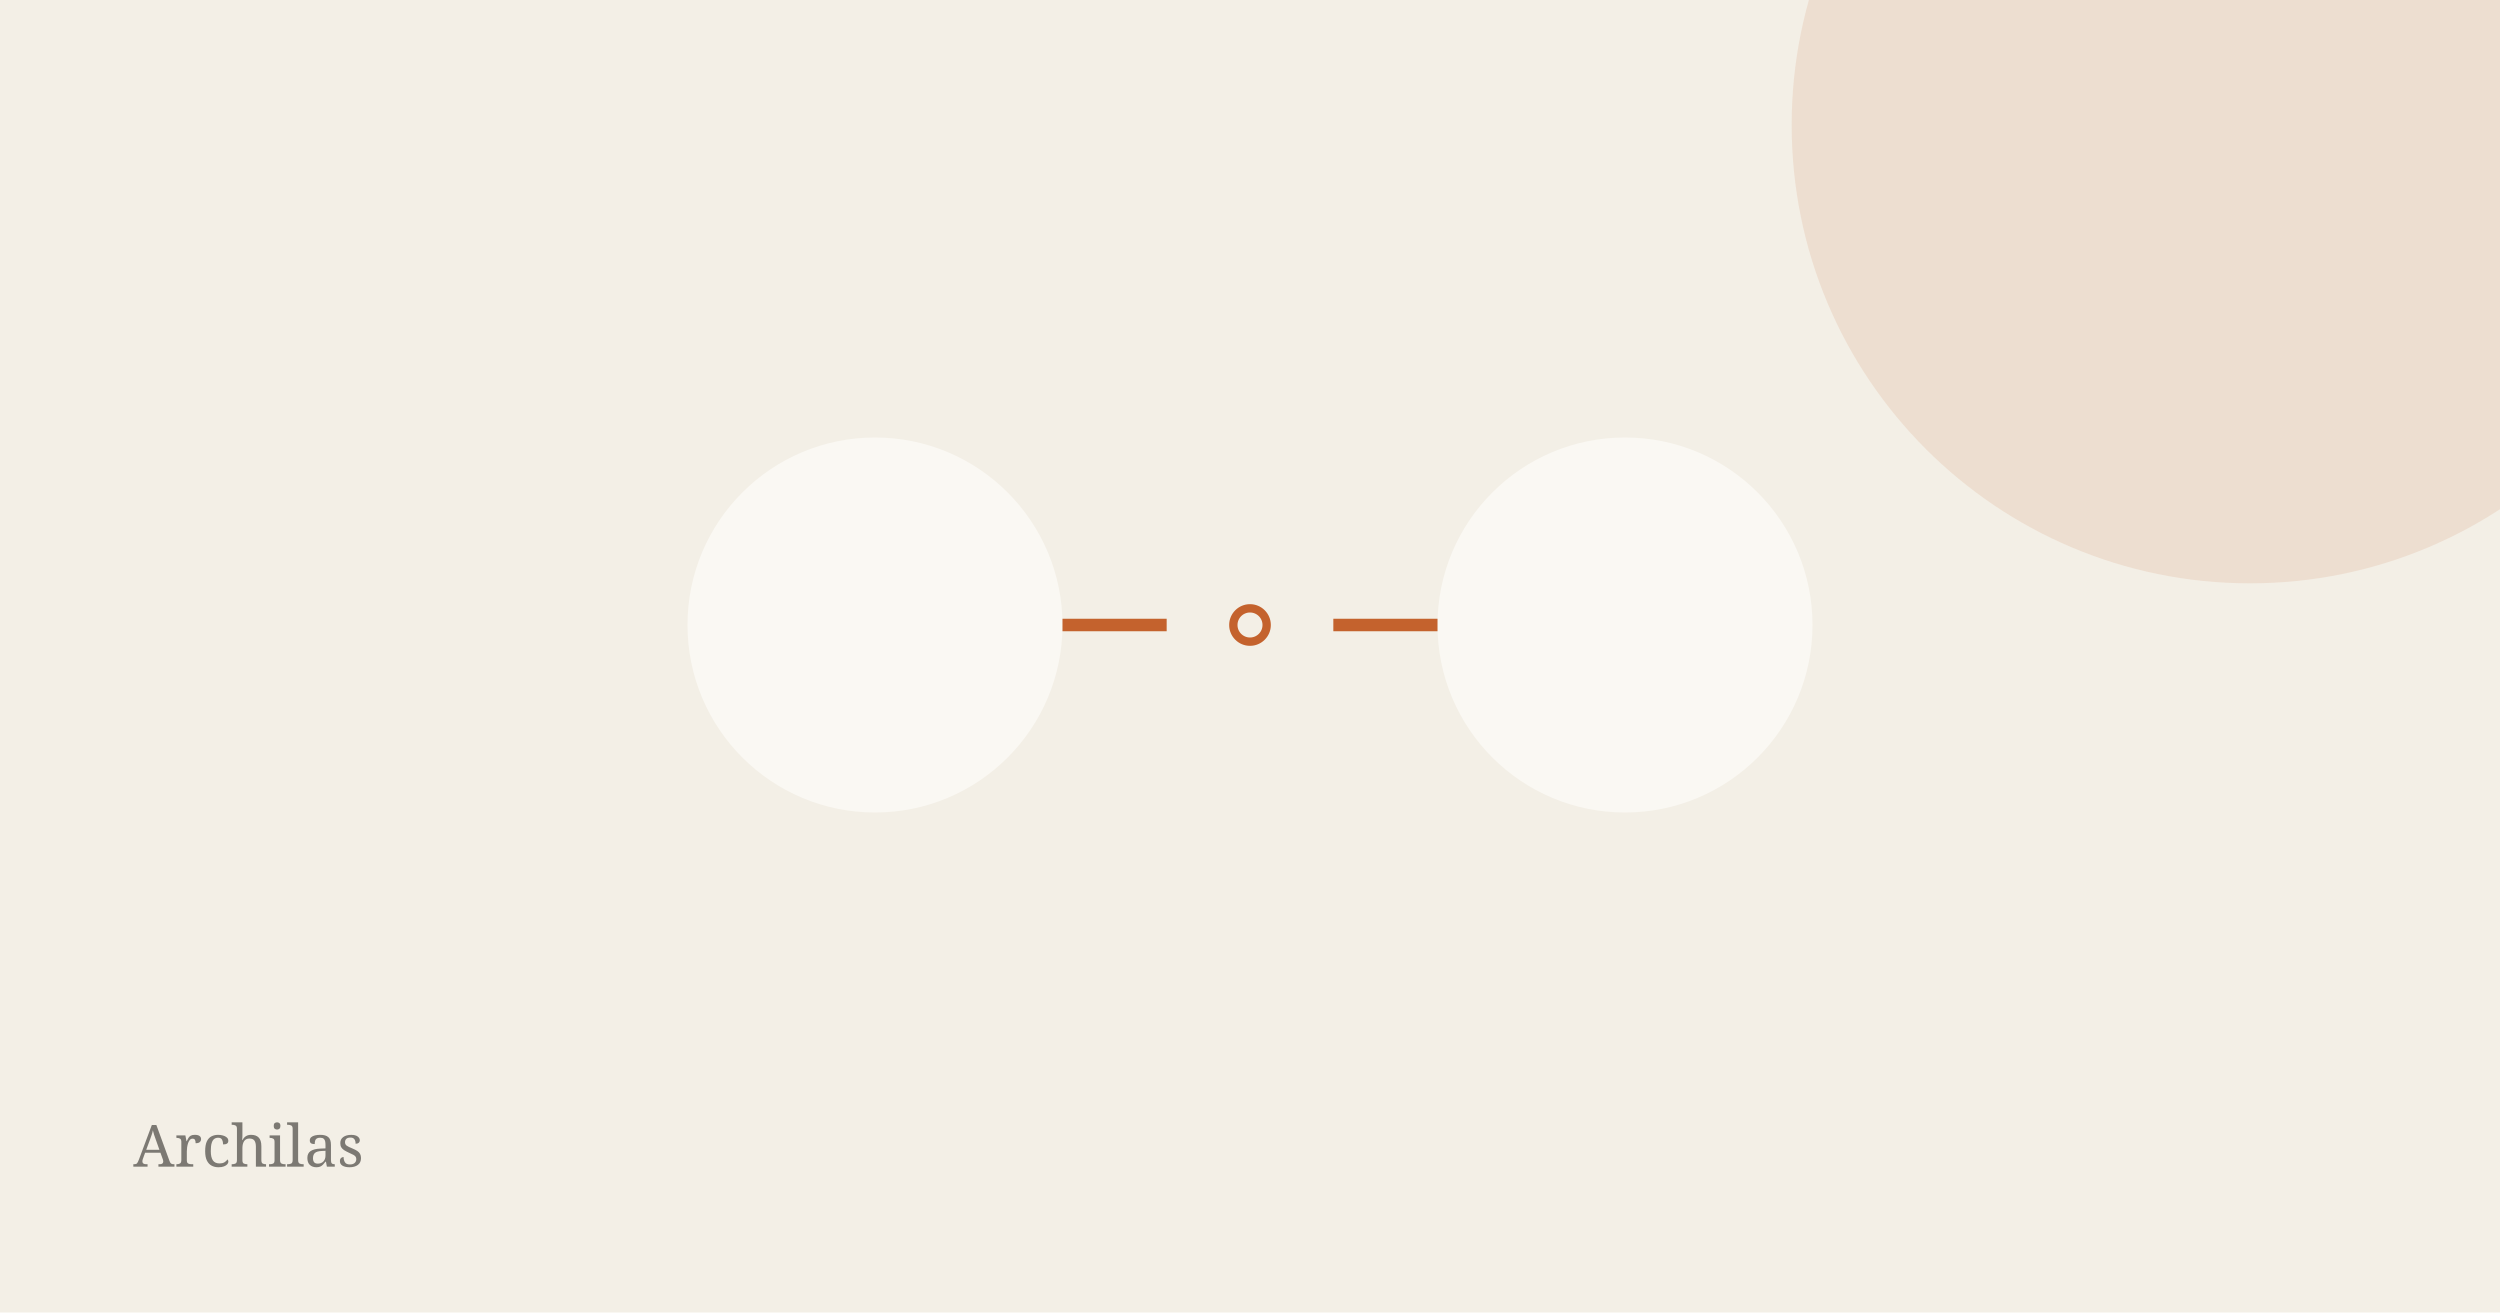
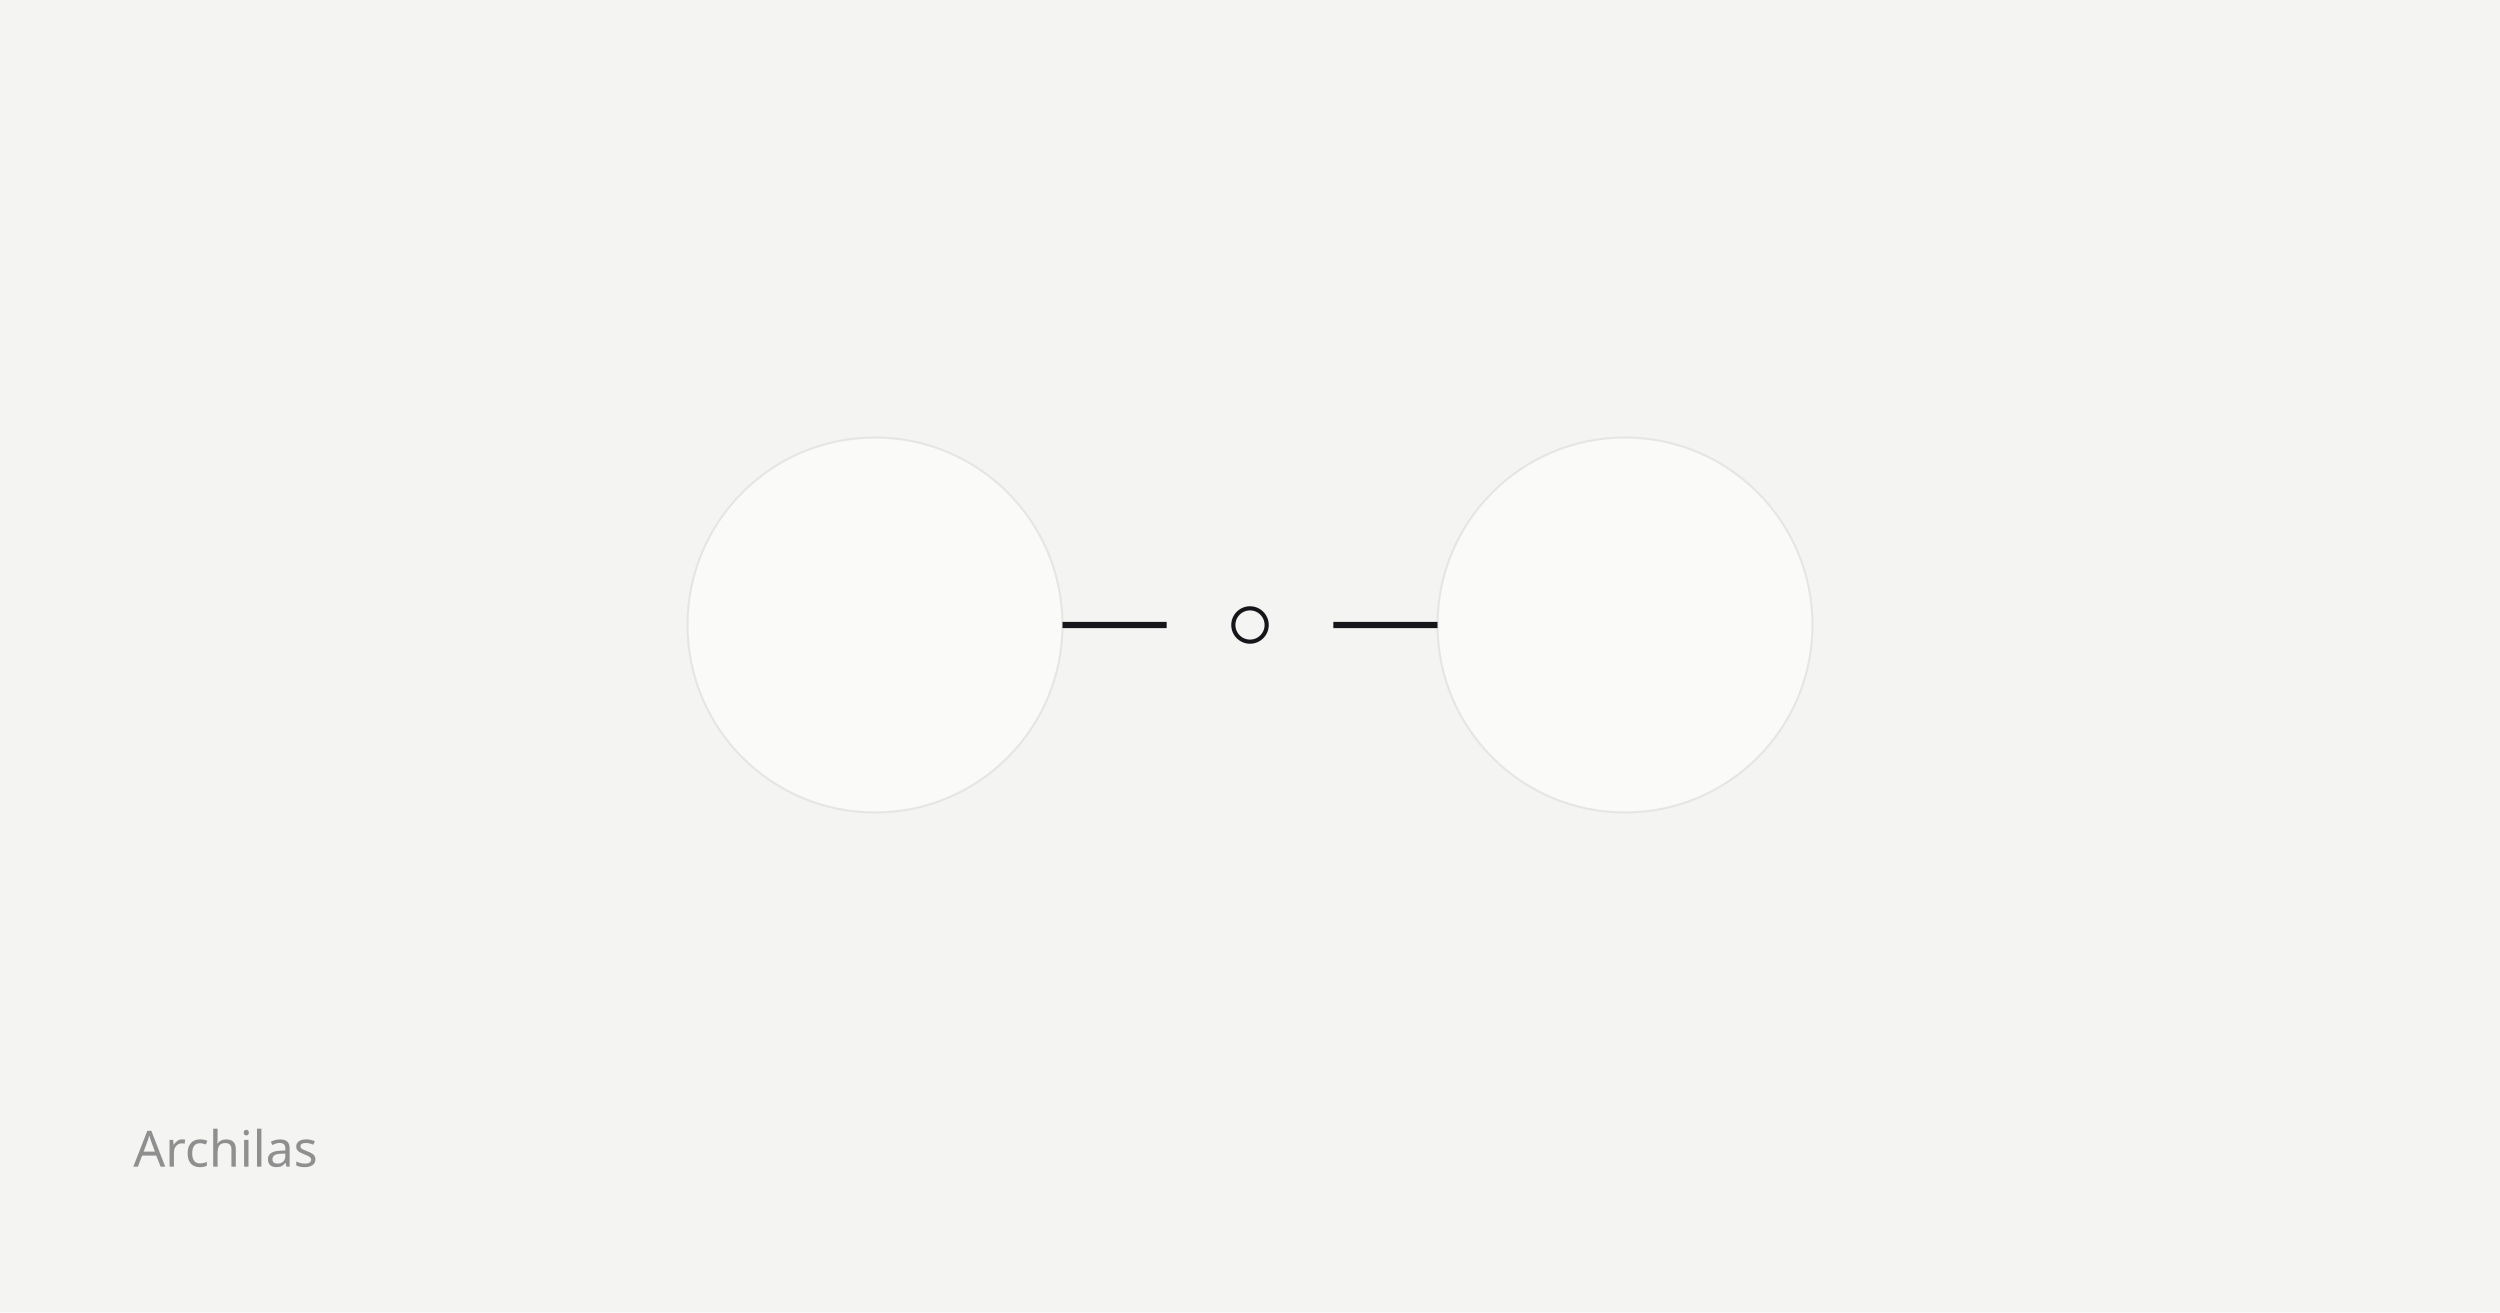
- <svg xmlns="http://www.w3.org/2000/svg" width="1200" height="630" viewBox="0 0 1200 630" role="img" aria-label="Memory that does not fabricate">
-   <rect width="1200" height="630" fill="#F3EFE6" />
-   <circle cx="1080" cy="60" r="220" fill="#C4622D" fill-opacity="0.12" />
-   <circle cx="420" cy="300" r="90" fill="#FAF8F3" />
-   <circle cx="780" cy="300" r="90" fill="#FAF8F3" />
-   <path d="M510 300 H560" stroke="#C4622D" stroke-width="6" />
-   <path d="M640 300 H690" stroke="#C4622D" stroke-width="6" />
-   <circle cx="600" cy="300" r="8" fill="none" stroke="#C4622D" stroke-width="4" />
-   <text x="64" y="560" font-family="Georgia, serif" font-size="28" fill="#1A1815" fill-opacity="0.55">Archilas</text>
+ <svg xmlns="http://www.w3.org/2000/svg" width="1200" height="630" viewBox="0 0 1200 630" role="img">
+   <rect width="1200" height="630" fill="#F4F4F3" />
+   <circle cx="420" cy="300" r="90" fill="#FAFAF9" stroke="#E5E5E3" />
+   <circle cx="780" cy="300" r="90" fill="#FAFAF9" stroke="#E5E5E3" />
+   <path d="M510 300 H560" stroke="#16161A" stroke-width="3" />
+   <path d="M640 300 H690" stroke="#16161A" stroke-width="3" />
+   <circle cx="600" cy="300" r="8" fill="none" stroke="#16161A" stroke-width="2" />
+   <text x="64" y="560" font-family="ui-sans-serif, system-ui, sans-serif" font-size="24" fill="#16161A" fill-opacity="0.45">Archilas</text>
</svg>
